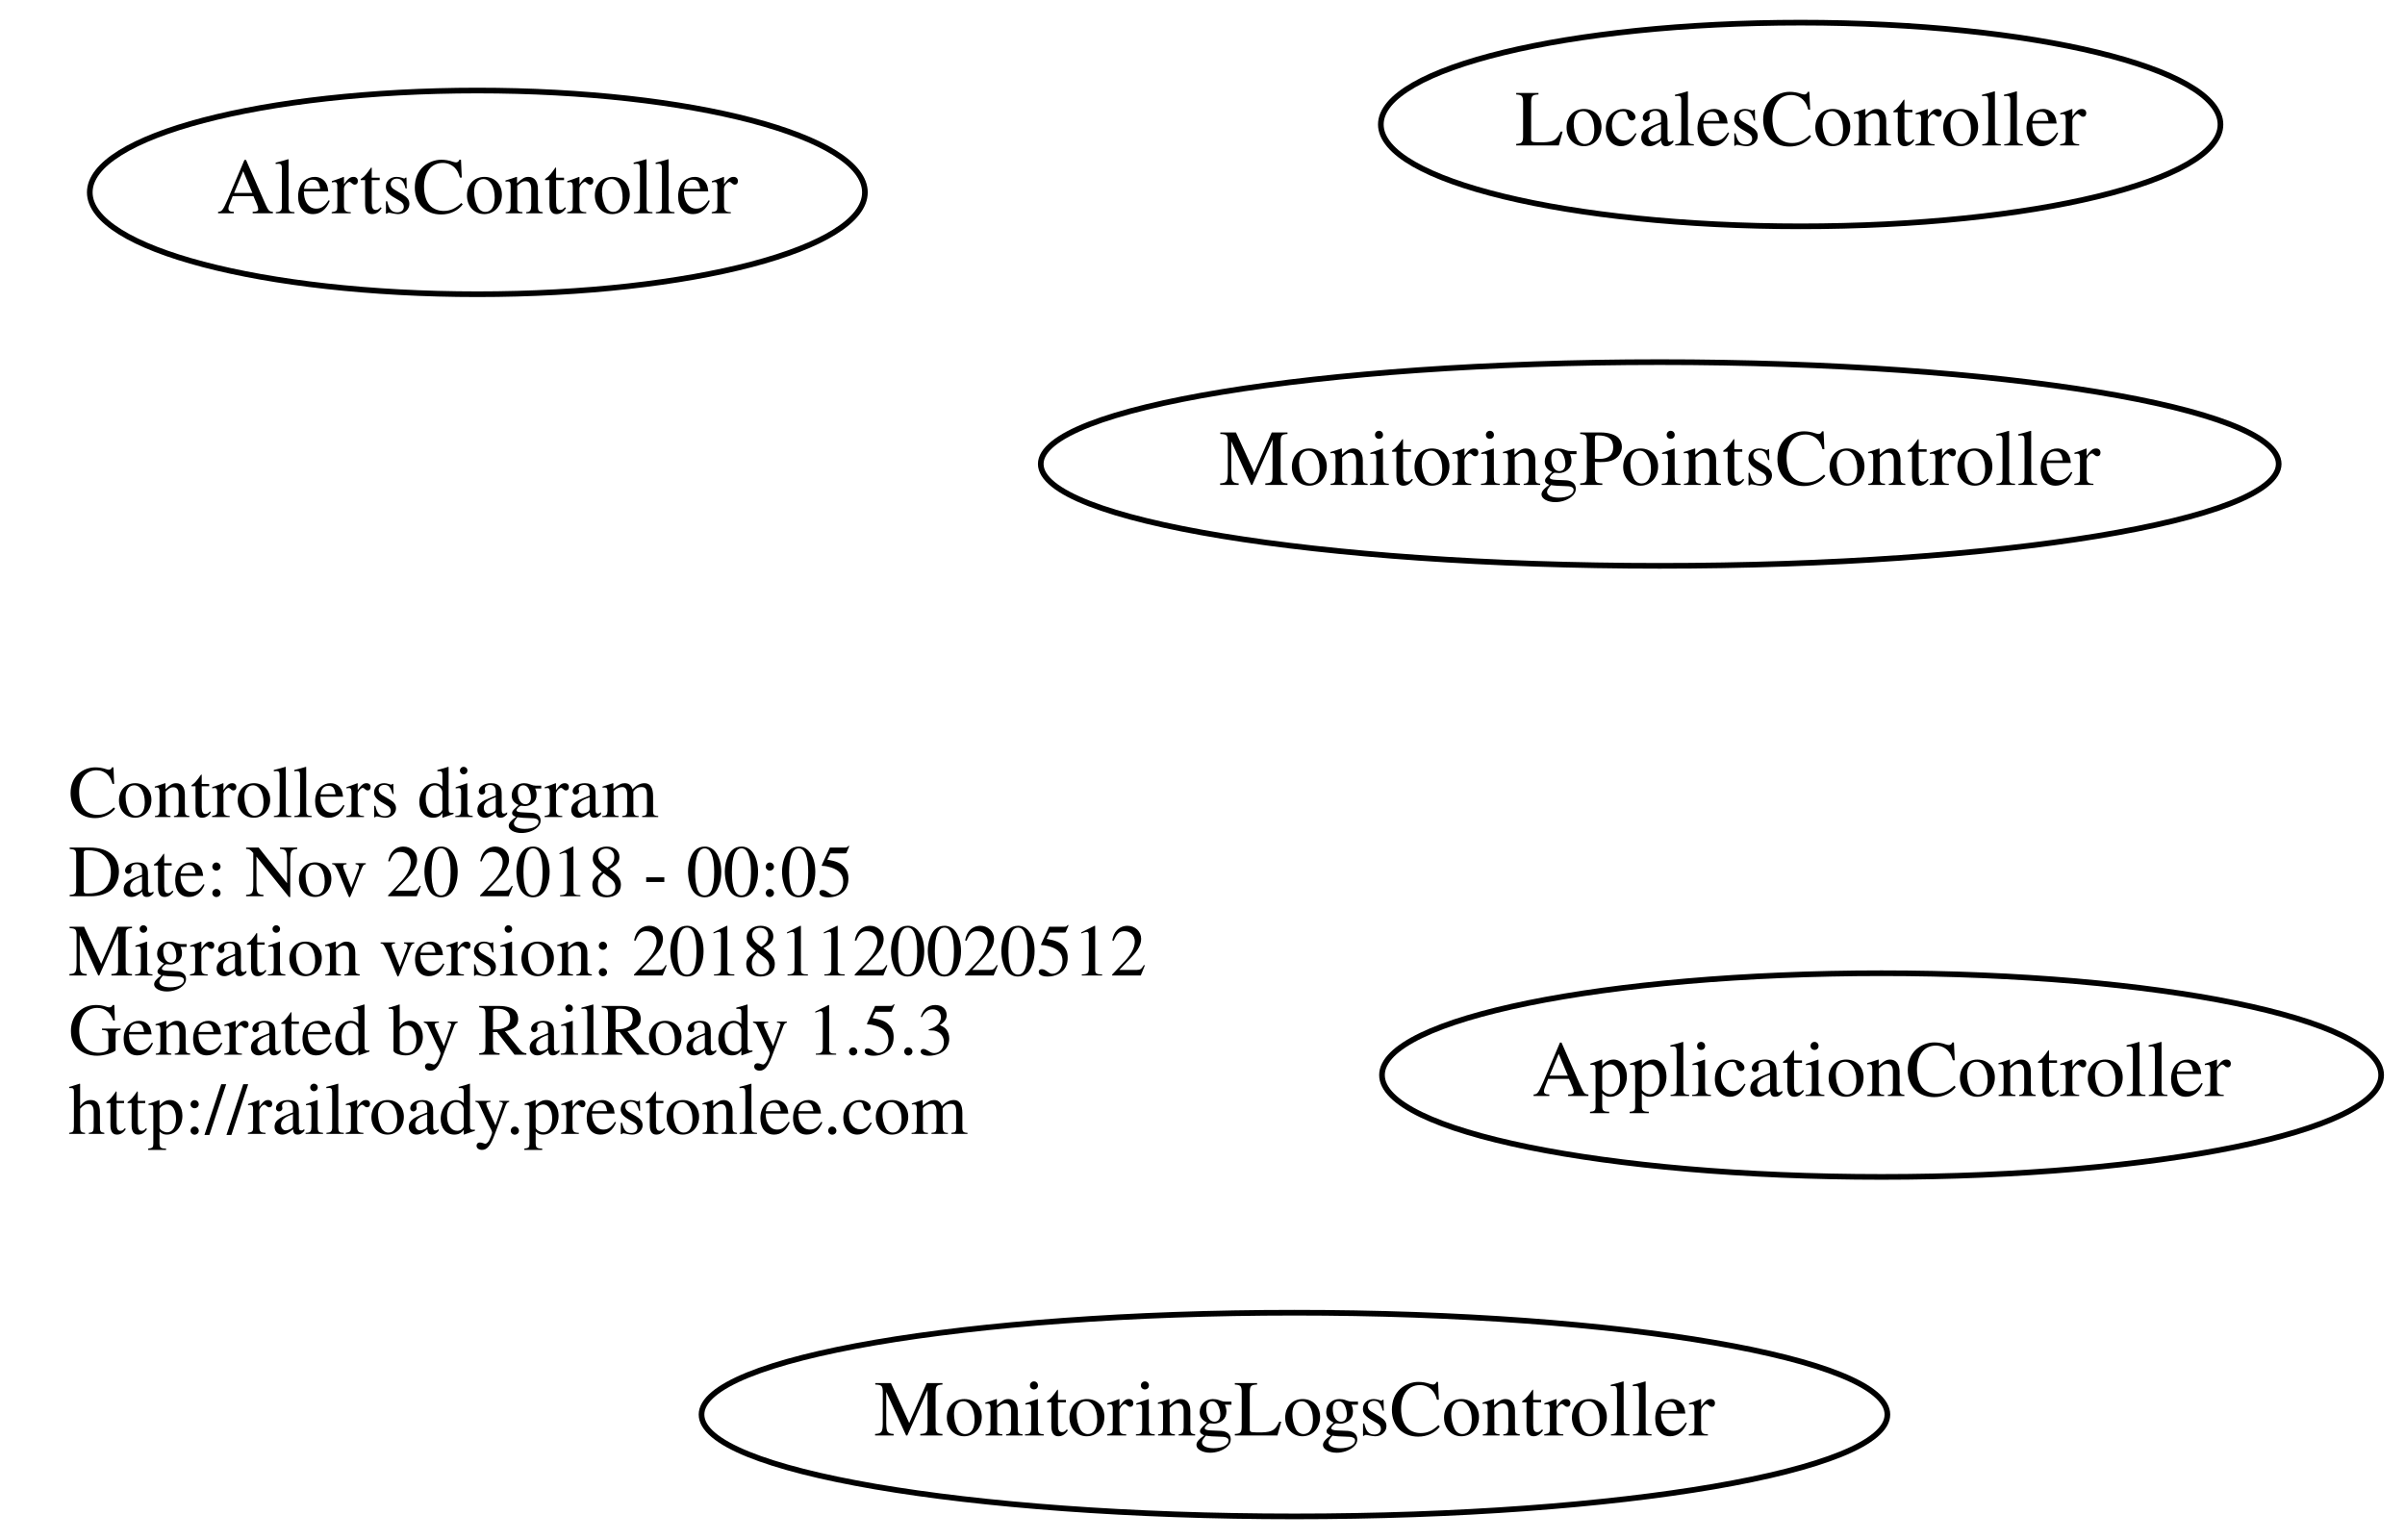
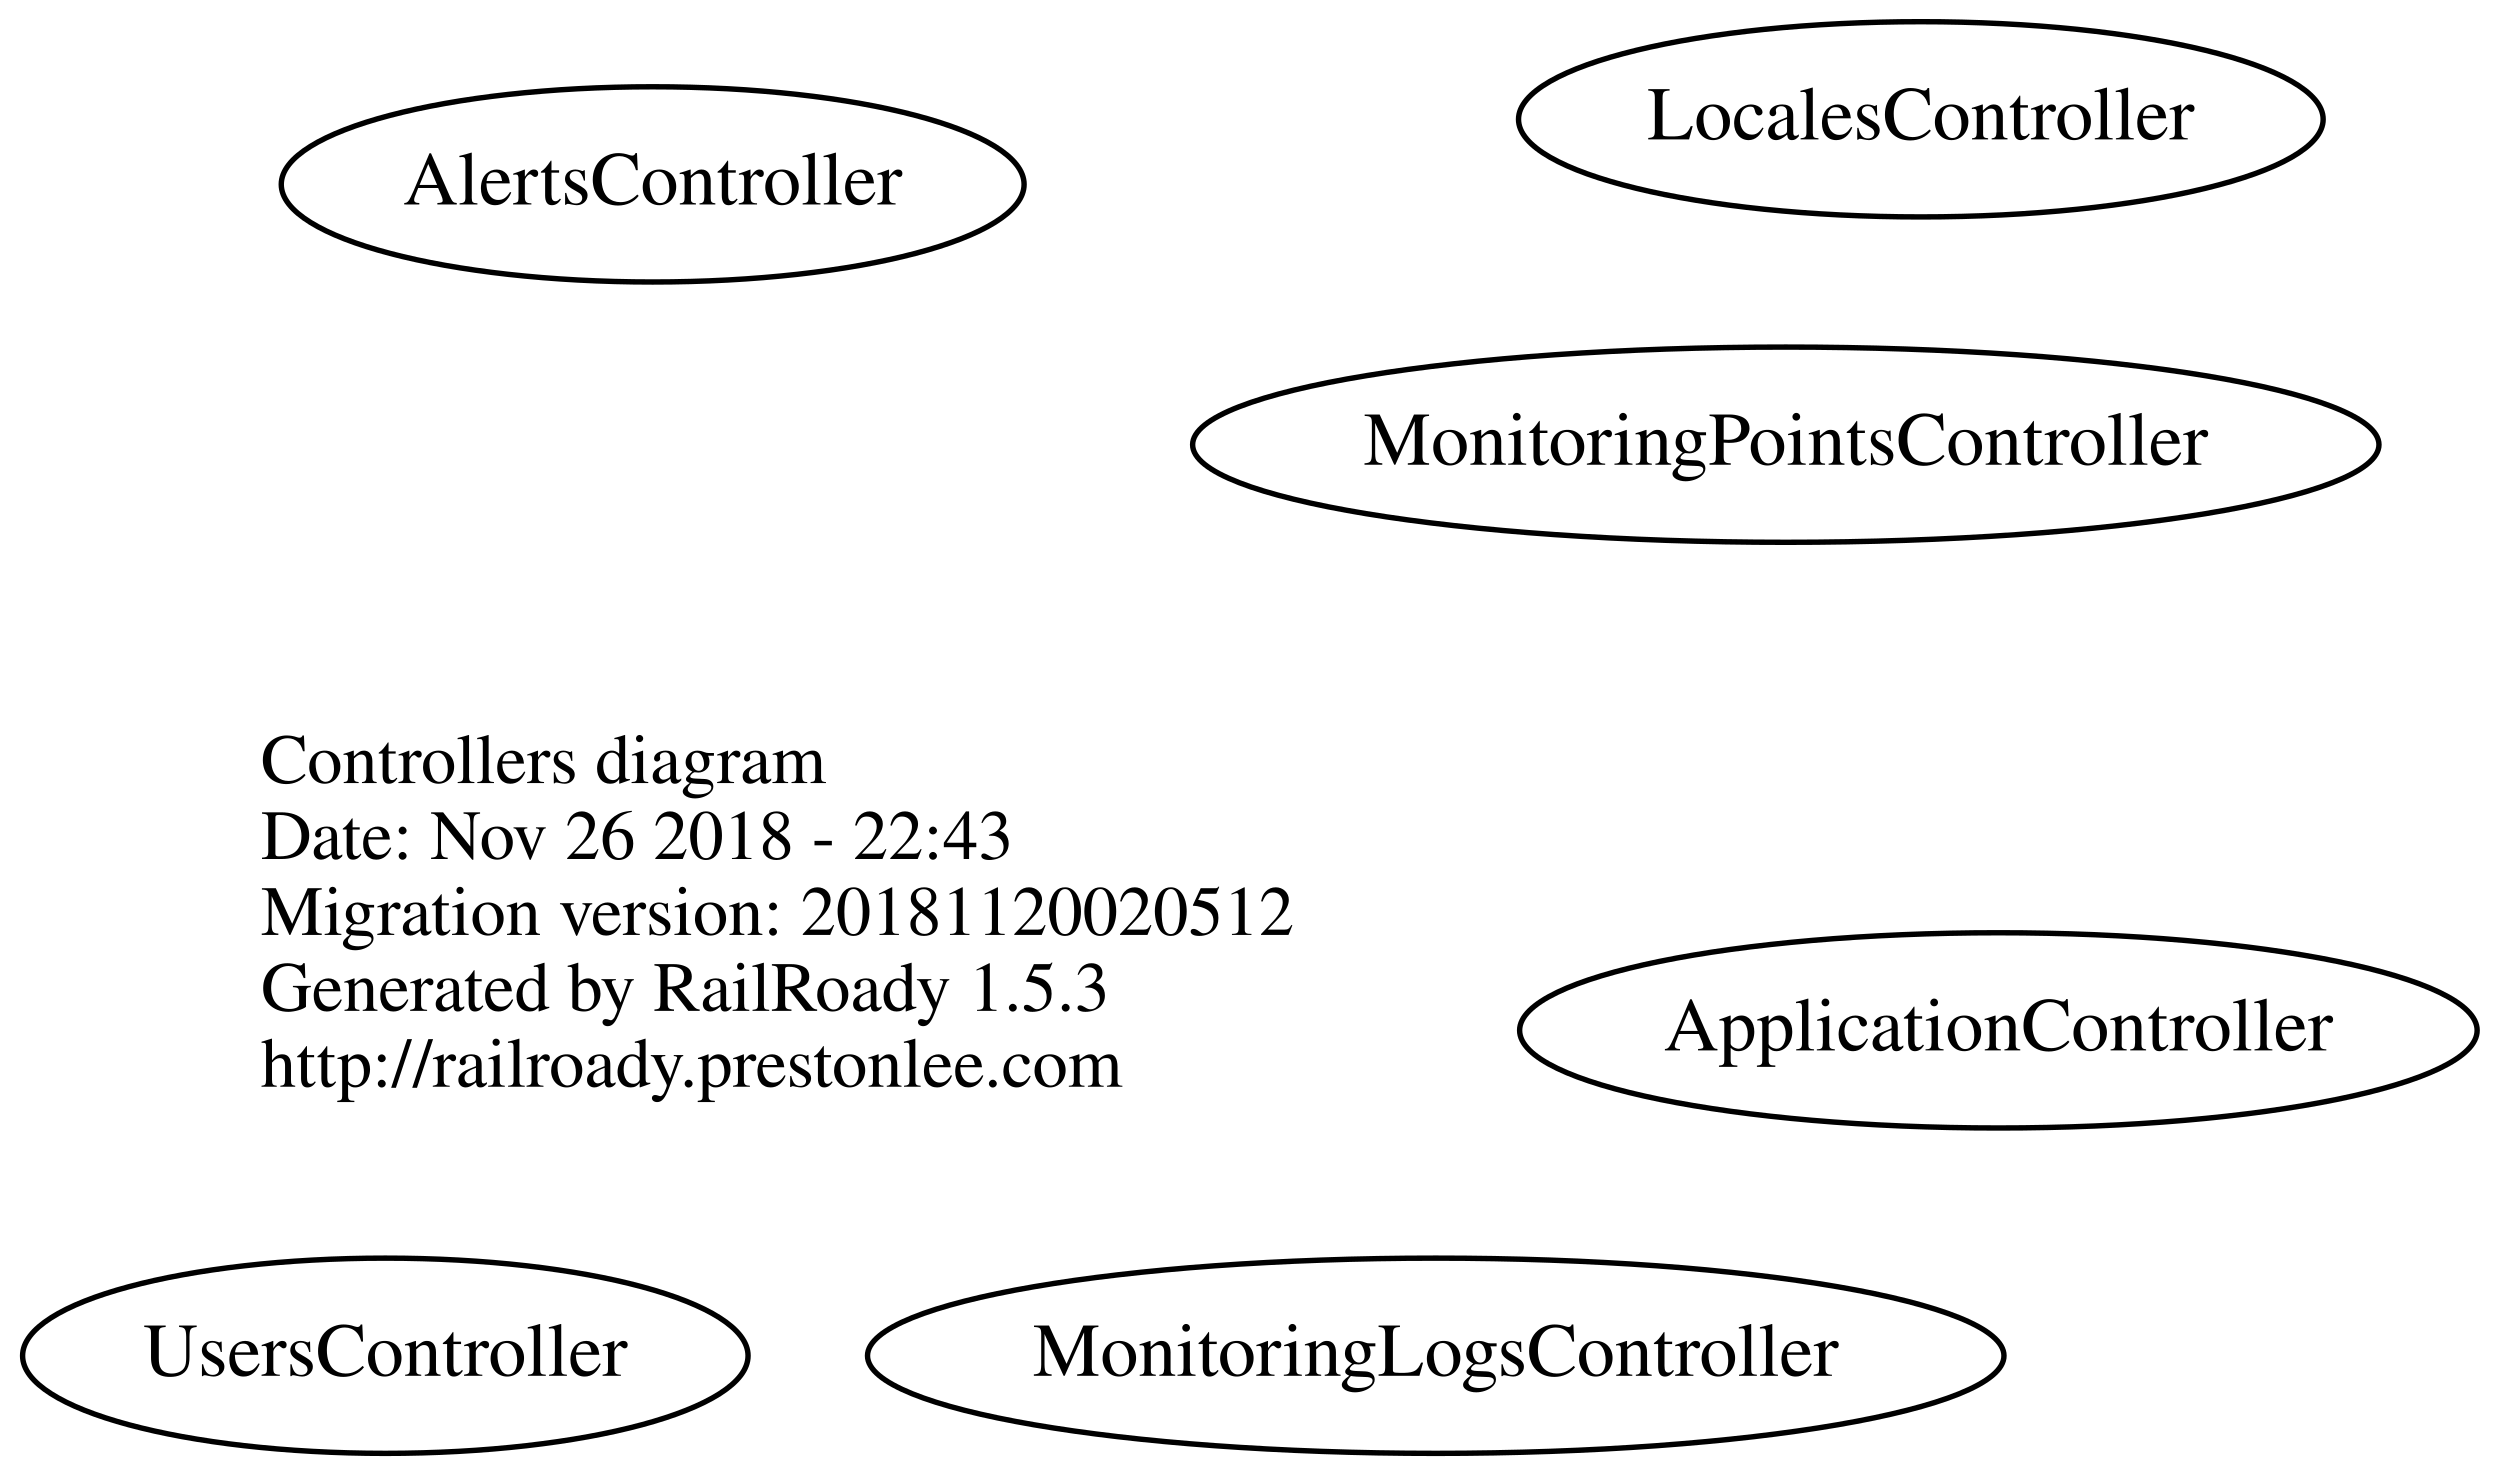
- <svg xmlns="http://www.w3.org/2000/svg" width="425pt" height="272pt" viewBox="0.00 0.00 424.78 272.00">
+ <svg xmlns="http://www.w3.org/2000/svg" width="461pt" height="272pt" viewBox="0.00 0.00 460.78 272.00">
  <g id="graph0" class="graph" transform="scale(1 1) rotate(0) translate(4 268)">
-     <polygon fill="transparent" stroke="transparent" points="-4,4 -4,-268 420.784,-268 420.784,4 -4,4" />
+     <polygon fill="transparent" stroke="transparent" points="-4,4 -4,-268 456.784,-268 456.784,4 -4,4" />
    <g id="node1" class="node">
-       <text text-anchor="start" x="8" y="-123.6" font-family="Times,serif" font-size="13.00" fill="#000000">Controllers diagram</text>
-       <text text-anchor="start" x="8" y="-109.6" font-family="Times,serif" font-size="13.00" fill="#000000">Date: Nov 20 2018 - 00:05</text>
-       <text text-anchor="start" x="8" y="-95.6" font-family="Times,serif" font-size="13.00" fill="#000000">Migration version: 20181120020512</text>
-       <text text-anchor="start" x="8" y="-81.6" font-family="Times,serif" font-size="13.00" fill="#000000">Generated by RailRoady 1.5.3</text>
-       <text text-anchor="start" x="8" y="-67.6" font-family="Times,serif" font-size="13.00" fill="#000000">http://railroady.prestonlee.com</text>
+       <text text-anchor="start" x="44" y="-123.6" font-family="Times,serif" font-size="13.00" fill="#000000">Controllers diagram</text>
+       <text text-anchor="start" x="44" y="-109.6" font-family="Times,serif" font-size="13.00" fill="#000000">Date: Nov 26 2018 - 22:43</text>
+       <text text-anchor="start" x="44" y="-95.6" font-family="Times,serif" font-size="13.00" fill="#000000">Migration version: 20181120020512</text>
+       <text text-anchor="start" x="44" y="-81.6" font-family="Times,serif" font-size="13.00" fill="#000000">Generated by RailRoady 1.5.3</text>
+       <text text-anchor="start" x="44" y="-67.6" font-family="Times,serif" font-size="13.00" fill="#000000">http://railroady.prestonlee.com</text>
    </g>
    <g id="node2" class="node">
-       <ellipse fill="none" stroke="#000000" cx="80.244" cy="-234" rx="68.489" ry="18" />
-       <text text-anchor="middle" x="80.244" y="-230.3" font-family="Times,serif" font-size="14.00" fill="#000000">AlertsController</text>
+       <ellipse fill="none" stroke="#000000" cx="116.244" cy="-234" rx="68.489" ry="18" />
+       <text text-anchor="middle" x="116.244" y="-230.3" font-family="Times,serif" font-size="14.00" fill="#000000">AlertsController</text>
    </g>
    <g id="node3" class="node">
-       <ellipse fill="none" stroke="#000000" cx="224.641" cy="-18" rx="104.782" ry="18" />
-       <text text-anchor="middle" x="224.641" y="-14.3" font-family="Times,serif" font-size="14.00" fill="#000000">MonitoringLogsController</text>
+       <ellipse fill="none" stroke="#000000" cx="260.641" cy="-18" rx="104.782" ry="18" />
+       <text text-anchor="middle" x="260.641" y="-14.3" font-family="Times,serif" font-size="14.00" fill="#000000">MonitoringLogsController</text>
    </g>
    <g id="node4" class="node">
-       <ellipse fill="none" stroke="#000000" cx="328.392" cy="-78" rx="88.284" ry="18" />
-       <text text-anchor="middle" x="328.392" y="-74.3" font-family="Times,serif" font-size="14.00" fill="#000000">ApplicationController</text>
+       <ellipse fill="none" stroke="#000000" cx="364.392" cy="-78" rx="88.284" ry="18" />
+       <text text-anchor="middle" x="364.392" y="-74.3" font-family="Times,serif" font-size="14.00" fill="#000000">ApplicationController</text>
    </g>
    <g id="node5" class="node">
-       <ellipse fill="none" stroke="#000000" cx="289.19" cy="-186" rx="109.381" ry="18" />
-       <text text-anchor="middle" x="289.19" y="-182.3" font-family="Times,serif" font-size="14.00" fill="#000000">MonitoringPointsController</text>
+       <ellipse fill="none" stroke="#000000" cx="66.944" cy="-18" rx="66.888" ry="18" />
+       <text text-anchor="middle" x="66.944" y="-14.3" font-family="Times,serif" font-size="14.00" fill="#000000">UsersController</text>
    </g>
    <g id="node6" class="node">
-       <ellipse fill="none" stroke="#000000" cx="314.093" cy="-246" rx="74.187" ry="18" />
-       <text text-anchor="middle" x="314.093" y="-242.3" font-family="Times,serif" font-size="14.00" fill="#000000">LocalesController</text>
+       <ellipse fill="none" stroke="#000000" cx="325.19" cy="-186" rx="109.381" ry="18" />
+       <text text-anchor="middle" x="325.19" y="-182.3" font-family="Times,serif" font-size="14.00" fill="#000000">MonitoringPointsController</text>
+     </g>
+     <g id="node7" class="node">
+       <ellipse fill="none" stroke="#000000" cx="350.093" cy="-246" rx="74.187" ry="18" />
+       <text text-anchor="middle" x="350.093" y="-242.3" font-family="Times,serif" font-size="14.00" fill="#000000">LocalesController</text>
    </g>
  </g>
</svg>
